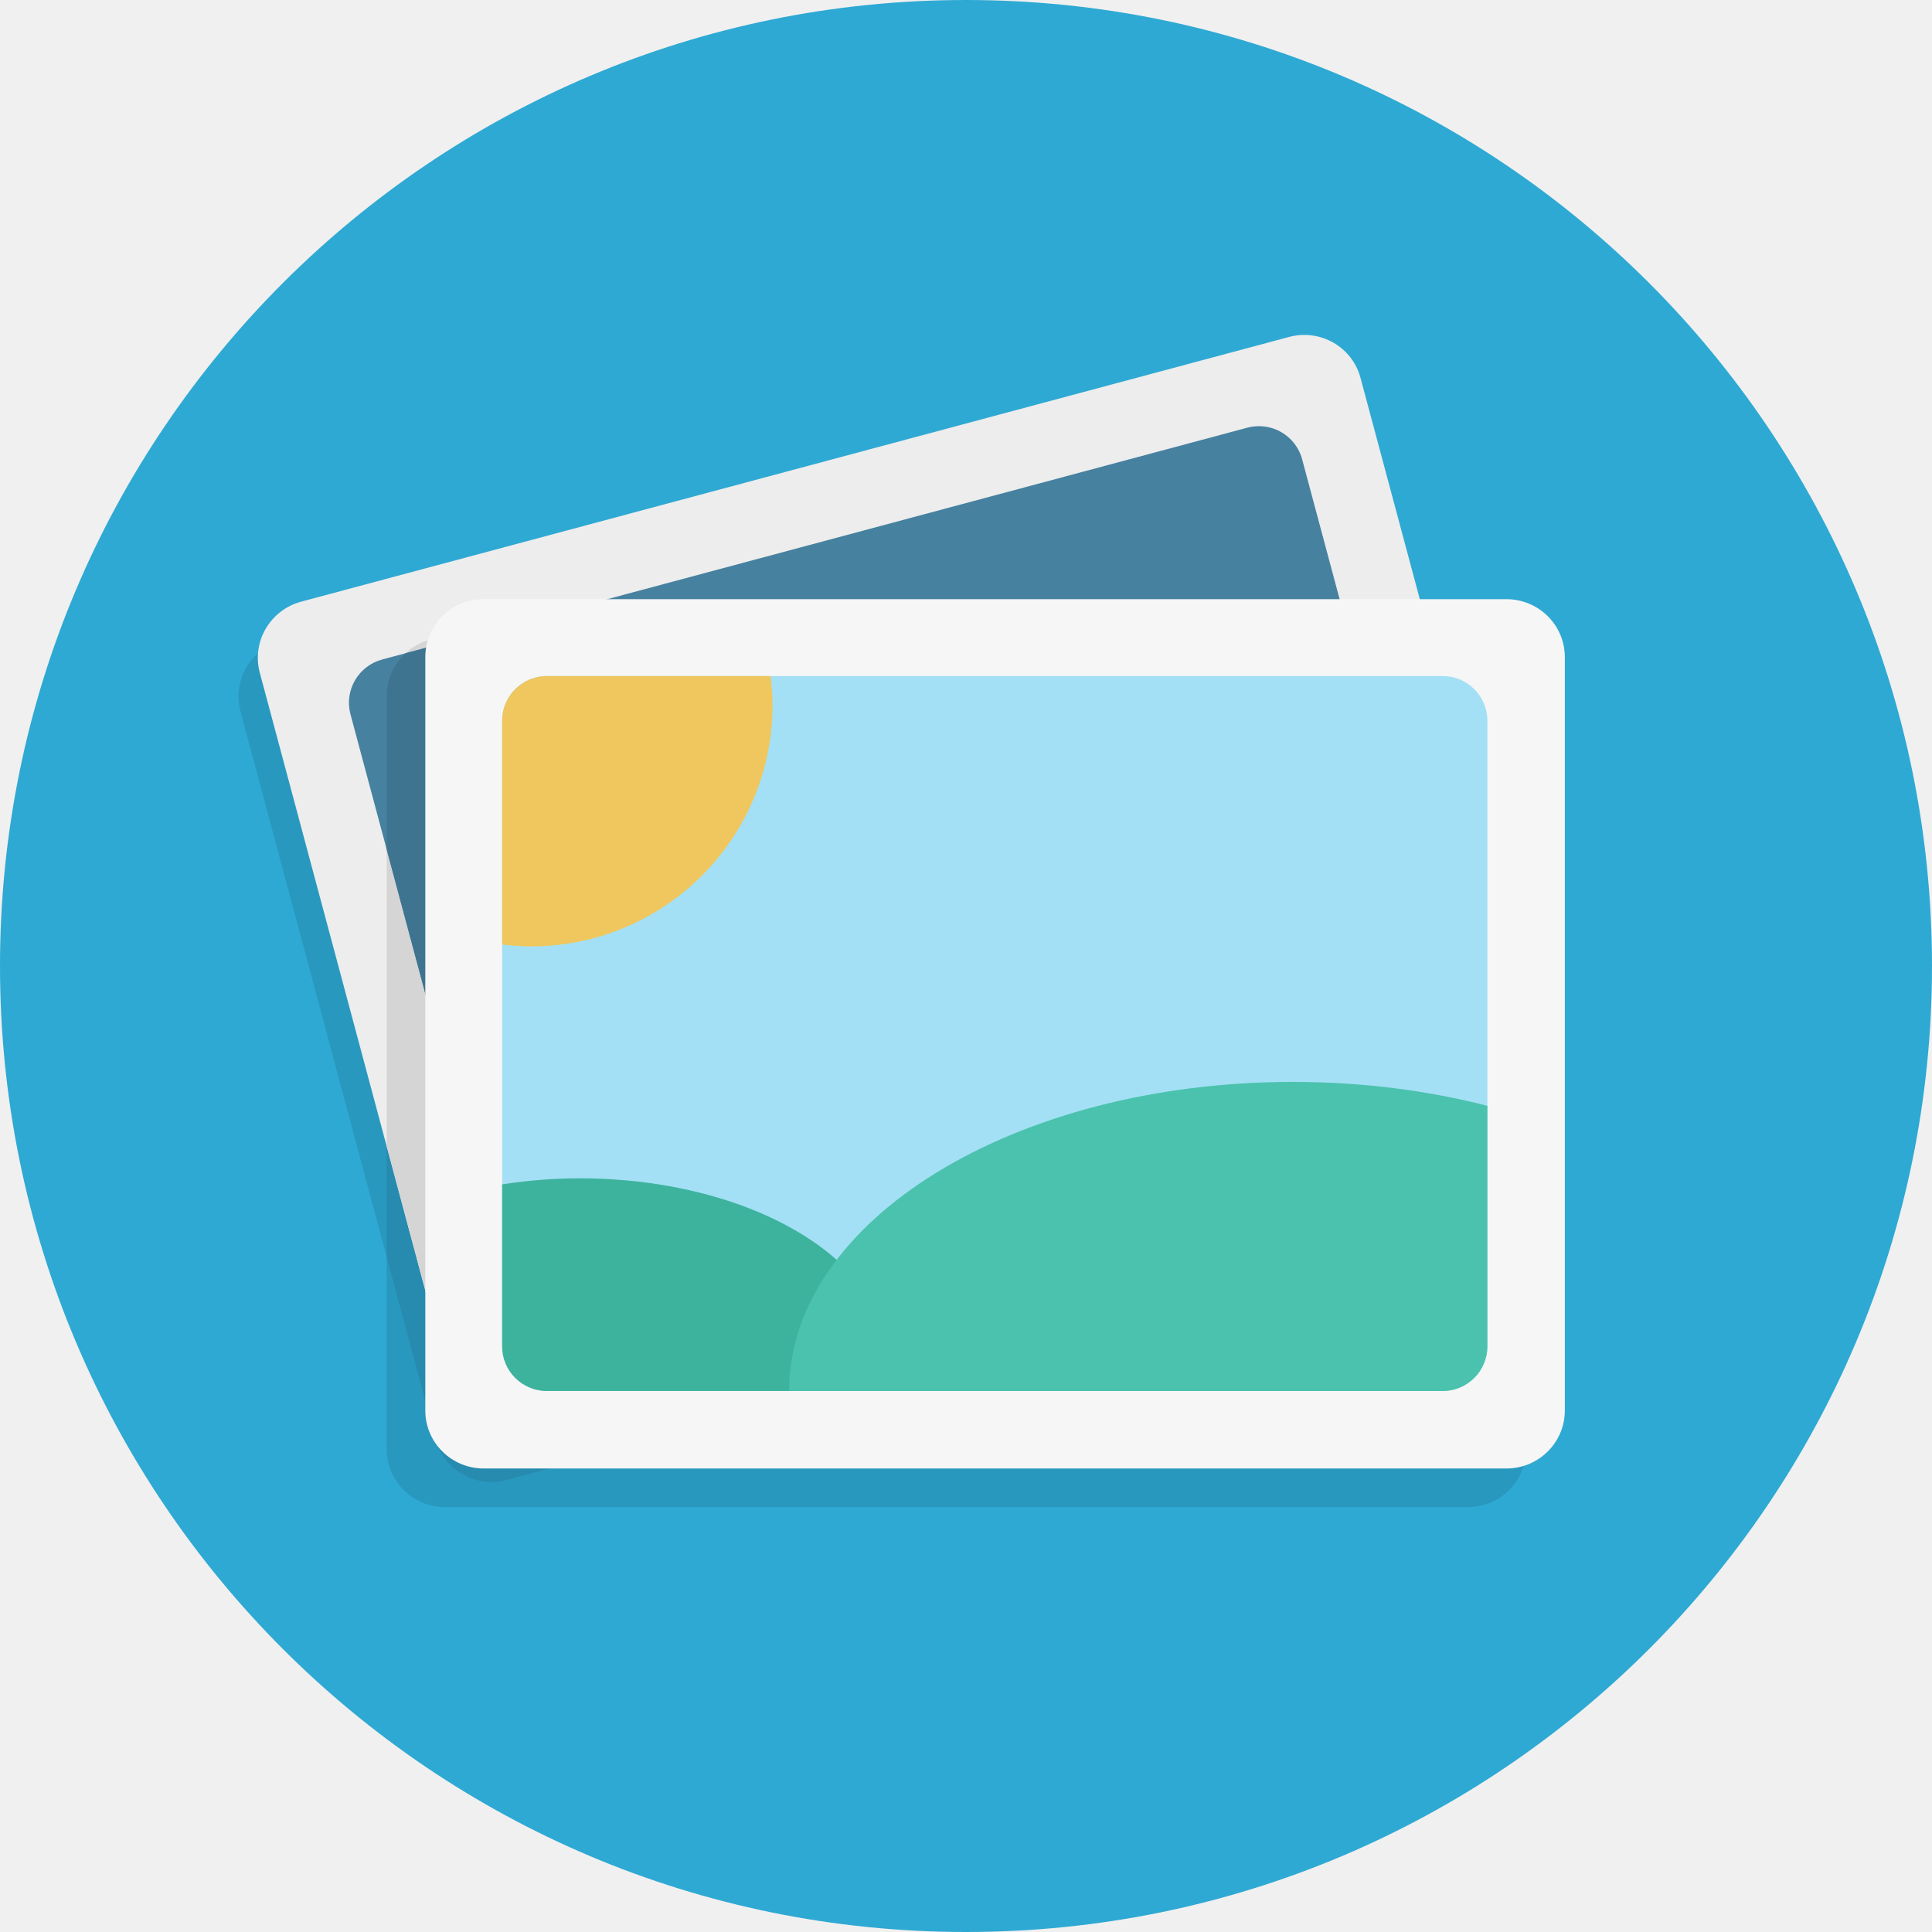
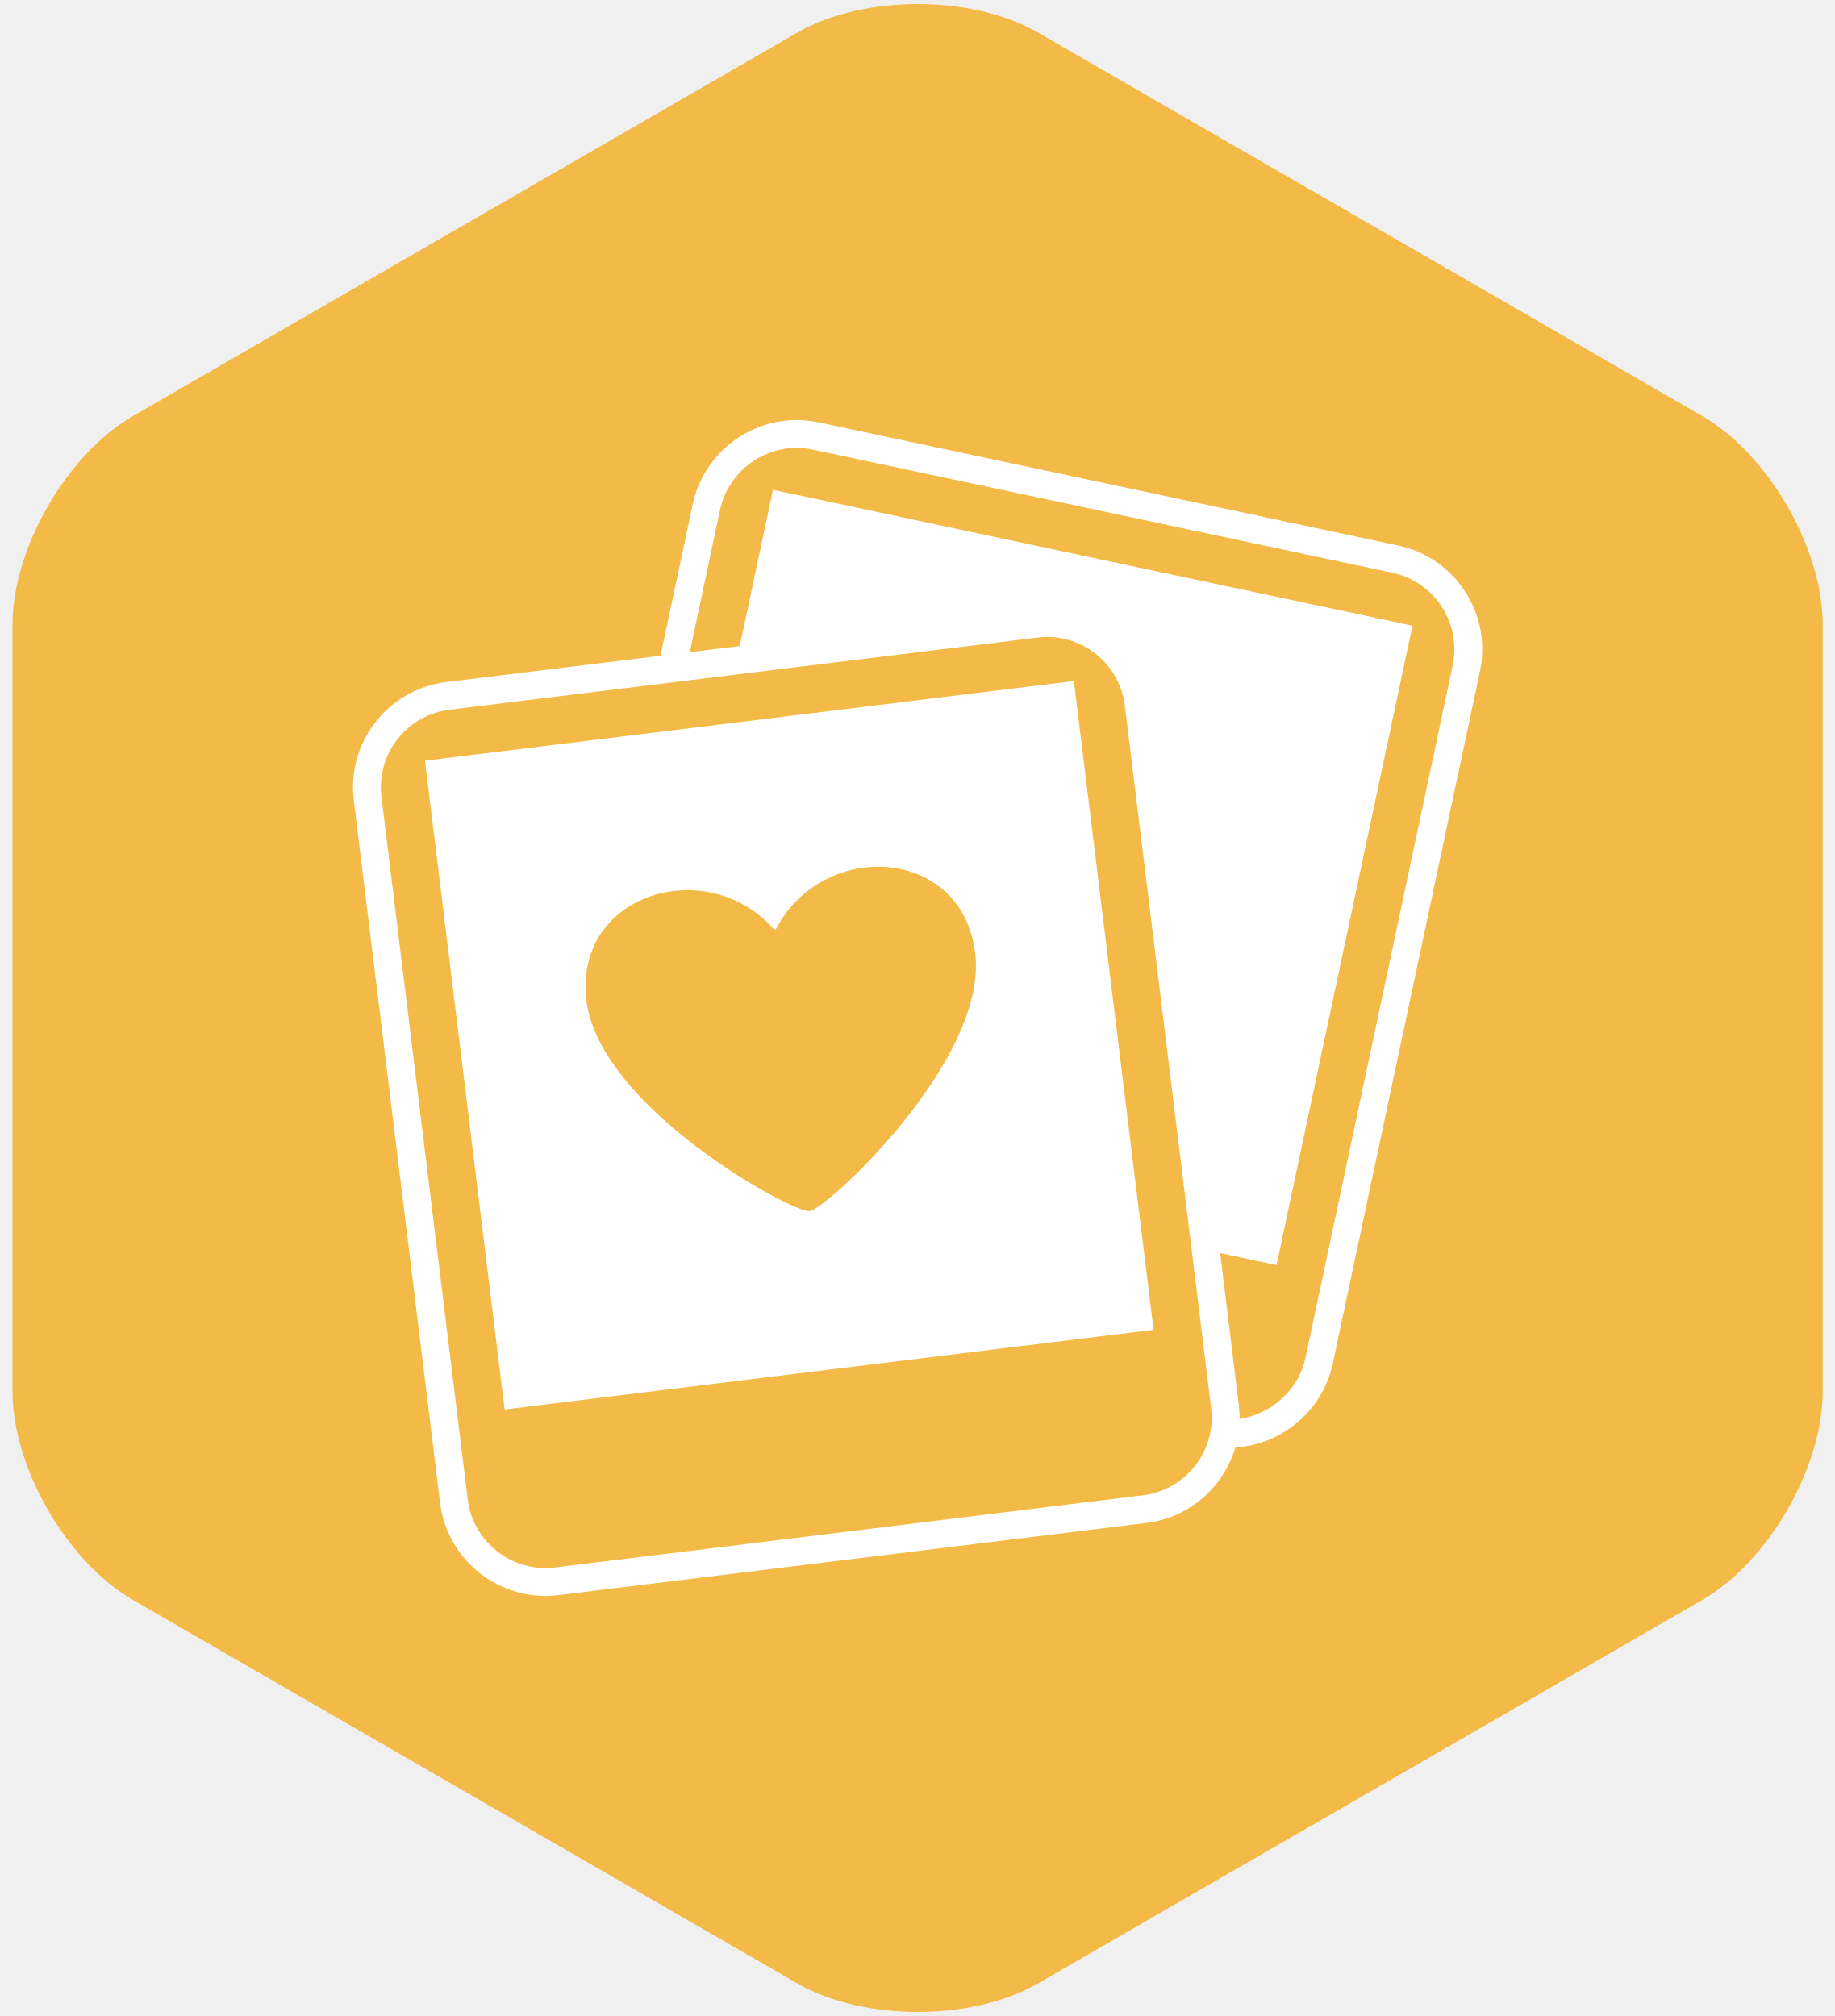
- <svg xmlns="http://www.w3.org/2000/svg" version="1.1" id="Layer_1" x="0px" y="0px" viewBox="0 0 512 512" style="enable-background:new 0 0 512 512;" xml:space="preserve">
-   <path style="fill:#2EA9D3;" d="M256,0c141.384,0,256,114.616,256,256c0,141.389-114.616,256-256,256S0,397.384,0,256     S114.616,0,256,0z" />
-   <path style="fill:#2998BE;" d="M74.711,169.682l261.78-70.144c8.259-2.217,16.742,2.632,18.934,10.824l51.676,192.855     c2.196,8.197-2.719,16.63-10.988,18.847l-261.775,70.144c-8.264,2.217-16.742-2.632-18.934-10.824l-51.676-192.86     C61.532,180.332,66.452,171.894,74.711,169.682z M117.955,169.027h271.017c8.55,0,15.483,6.876,15.483,15.36v199.66     c0,8.479-6.932,15.36-15.483,15.36H117.955c-8.556,0-15.483-6.881-15.483-15.36v-199.66     C102.472,175.903,109.399,169.027,117.955,169.027L117.955,169.027z" />
-   <path style="fill:#268BAE;" d="M404.454,316.38v-23.03l-33.311-124.324H117.955c-8.556,0-15.483,6.876-15.483,15.36v148.721     l12.933,48.276c2.196,8.197,10.67,13.041,18.934,10.824l261.775-70.139C399.606,321.132,402.447,319.048,404.454,316.38     L404.454,316.38z" />
-   <path style="fill:#EDEDED;" d="M79.831,159.442l261.78-70.144c8.259-2.217,16.742,2.632,18.934,10.824l51.676,192.855     c2.196,8.197-2.719,16.63-10.988,18.847l-261.775,70.144c-8.264,2.217-16.742-2.632-18.934-10.824l-51.676-192.86     C66.652,170.092,71.572,161.654,79.831,159.442z" />
-   <path style="fill:#D5D5D5;" d="M404.454,310.533v-46.536l-25.446-94.971H117.955c-8.556,0-15.483,6.876-15.483,15.36v119.368     l18.053,67.384c2.196,8.197,10.67,13.041,18.934,10.824l261.775-70.139C402.381,311.521,403.446,311.066,404.454,310.533     L404.454,310.533z" />
-   <path style="fill:#4681A0;" d="M101.274,174.776l229.279-61.435c6.328-1.695,12.836,2.048,14.525,8.366l42.916,160.154     c1.69,6.313-2.063,12.81-8.402,14.51l-229.274,61.43c-6.328,1.7-12.836-2.048-14.531-8.366L92.877,189.281     C91.187,182.973,94.945,176.471,101.274,174.776z" />
-   <path style="fill:#3F7490;" d="M357.76,169.027H122.737l-15.217,4.081c-3.082,2.806-5.048,6.799-5.048,11.279v40.694l33.321,124.36     c1.695,6.313,8.202,10.066,14.531,8.366l229.274-61.43c6.333-1.7,10.092-8.197,8.402-14.51L357.76,169.027z" />
-   <path style="fill:#F6F6F6;" d="M128.195,158.787h271.017c8.55,0,15.483,6.876,15.483,15.36v199.66c0,8.479-6.932,15.36-15.483,15.36     H128.195c-8.556,0-15.483-6.881-15.483-15.36v-199.66C112.712,165.663,119.639,158.787,128.195,158.787L128.195,158.787z" />
-   <path style="fill:#A3E0F5;" d="M144.942,179.154h237.363c6.554,0,11.868,5.304,11.868,11.843v165.801     c0,6.538-5.315,11.837-11.868,11.837H144.942c-6.554,0-11.868-5.299-11.868-11.837V190.996     C133.069,184.453,138.383,179.154,144.942,179.154L144.942,179.154z" />
-   <path style="fill:#3DB39E;" d="M153.626,312.264c-7.112,0-13.972,0.594-20.557,1.603v42.926c0,6.538,5.315,11.837,11.868,11.837     h89.508c0.671-2.509,1.121-5.064,1.121-7.69C235.571,334.065,198.881,312.264,153.626,312.264L153.626,312.264z" />
-   <path style="fill:#4BC2AD;" d="M394.173,356.797v-63.744c-15.862-4.081-33.265-6.333-51.533-6.333     c-73.733,0-133.514,36.68-133.514,81.92h173.179C388.859,368.635,394.173,363.336,394.173,356.797z" />
-   <path style="fill:#EFC75E;" d="M133.069,190.996v59.31c2.519,0.302,5.064,0.502,7.665,0.502c35.343,0,63.995-28.636,63.995-63.964     c0-2.606-0.205-5.166-0.507-7.69h-59.279C138.383,179.154,133.069,184.453,133.069,190.996z" />
+ <svg xmlns="http://www.w3.org/2000/svg" version="1.1" id="gr_x5F_icon04_x5F_imageOptimize" x="0px" y="0px" width="455px" height="500px" viewBox="0 0 455 500" enable-background="new 0 0 455 500" xml:space="preserve">
+   <g>
+     <path id="gr_78_" fill="#F3BA48" d="M451.959,345.021c0,19.004-13.464,42.328-29.924,51.83l-164.58,95.024   c-16.46,9.503-43.388,9.503-59.848,0L33.026,396.851c-16.459-9.502-29.923-32.826-29.923-51.83V154.977   c0-19.004,13.463-42.328,29.923-51.83L197.607,8.125c16.46-9.502,43.388-9.502,59.848,0l164.58,95.021   c16.46,9.502,29.924,32.826,29.924,51.83V345.021z" />
+     <g>
+       <g>
+         <g>
+           <path fill="#F3BA48" d="M327.088,337.459c-2.625,12.359-14.786,20.252-27.149,17.627l-143.646-30.534      c-12.357-2.629-20.253-14.783-17.628-27.146l36.483-171.633c2.625-12.367,14.78-20.259,27.144-17.634l143.653,30.535      c12.363,2.625,20.252,14.783,17.627,27.143L327.088,337.459z" />
+           <path fill="#FFFFFF" d="M304.716,359.044c-1.836,0-3.685-0.192-5.493-0.577l-143.653-30.534      c-14.205-3.023-23.31-17.04-20.286-31.246l36.483-171.633c2.564-12.093,13.396-20.874,25.746-20.874      c1.836,0,3.686,0.192,5.5,0.577l143.653,30.534c6.877,1.461,12.782,5.517,16.615,11.422c3.826,5.898,5.129,12.937,3.671,19.821      l-36.483,171.644C327.897,350.268,317.066,359.044,304.716,359.044z M197.513,111.09c-9.104,0-17.094,6.475-18.984,15.4      l-36.482,171.633c-2.228,10.48,4.48,20.819,14.968,23.047l143.646,30.534c10.325,2.217,20.867-4.714,23.047-14.965      l36.483-171.644c1.08-5.075,0.121-10.268-2.713-14.621c-2.821-4.353-7.181-7.346-12.256-8.422l-143.652-30.535      C200.232,111.232,198.869,111.09,197.513,111.09z" />
+         </g>
+         <path fill="#FFFFFF" d="M316.526,313.761l-158.574-33.707l33.71-158.574l158.574,33.703L316.526,313.761z" />
+       </g>
+       <g>
+         <g>
+           <path fill="#F3BA48" d="M303.73,348.783c1.539,12.545-7.369,23.964-19.922,25.503l-145.772,17.897      c-12.539,1.542-23.957-7.38-25.496-19.926L91.16,198.095c-1.552-12.546,7.37-23.965,19.922-25.507l145.772-17.897      c12.539-1.539,23.957,7.383,25.496,19.929L303.73,348.783z" />
+           <path fill="#FFFFFF" d="M135.223,395.812c-13.274,0-24.498-9.944-26.11-23.132L87.731,198.516      c-0.863-6.981,1.047-13.882,5.379-19.429c4.333-5.544,10.562-9.07,17.547-9.928l145.771-17.897      c14.625-1.792,27.603,8.689,29.351,22.936l21.38,174.164c0.863,6.984-1.053,13.885-5.386,19.43      c-4.325,5.544-10.555,9.07-17.54,9.924l-145.771,17.897C137.375,395.747,136.289,395.812,135.223,395.812z M259.661,157.974      c-0.782,0-1.586,0.047-2.389,0.145l-145.771,17.897c-5.156,0.634-9.745,3.236-12.944,7.326      c-3.198,4.09-4.603,9.178-3.968,14.331l21.38,174.163c1.288,10.512,10.817,18.212,21.649,16.92l145.771-17.898      c5.156-0.634,9.746-3.232,12.944-7.322c3.192-4.09,4.603-9.178,3.969-14.33l-21.38-174.164      C277.722,165.31,269.447,157.974,259.661,157.974z" />
+         </g>
+         <path fill="#FFFFFF" d="M105.373,188.663l19.747,160.909l160.916-19.76l-19.761-160.91L105.373,188.663z M200.759,300.395     c-4.157,0.51-52.072-25.602-55.339-52.218c-3.186-25.918,28.452-36.129,45.445-18.826c0.459,0.462,1.013,1.222,1.31,1.185     c0.338-0.041,0.635-0.881,0.958-1.434c12.31-20.938,45.486-18.69,48.672,7.241C245.071,262.959,204.876,299.889,200.759,300.395z     " />
+       </g>
+     </g>
+   </g>
</svg>
